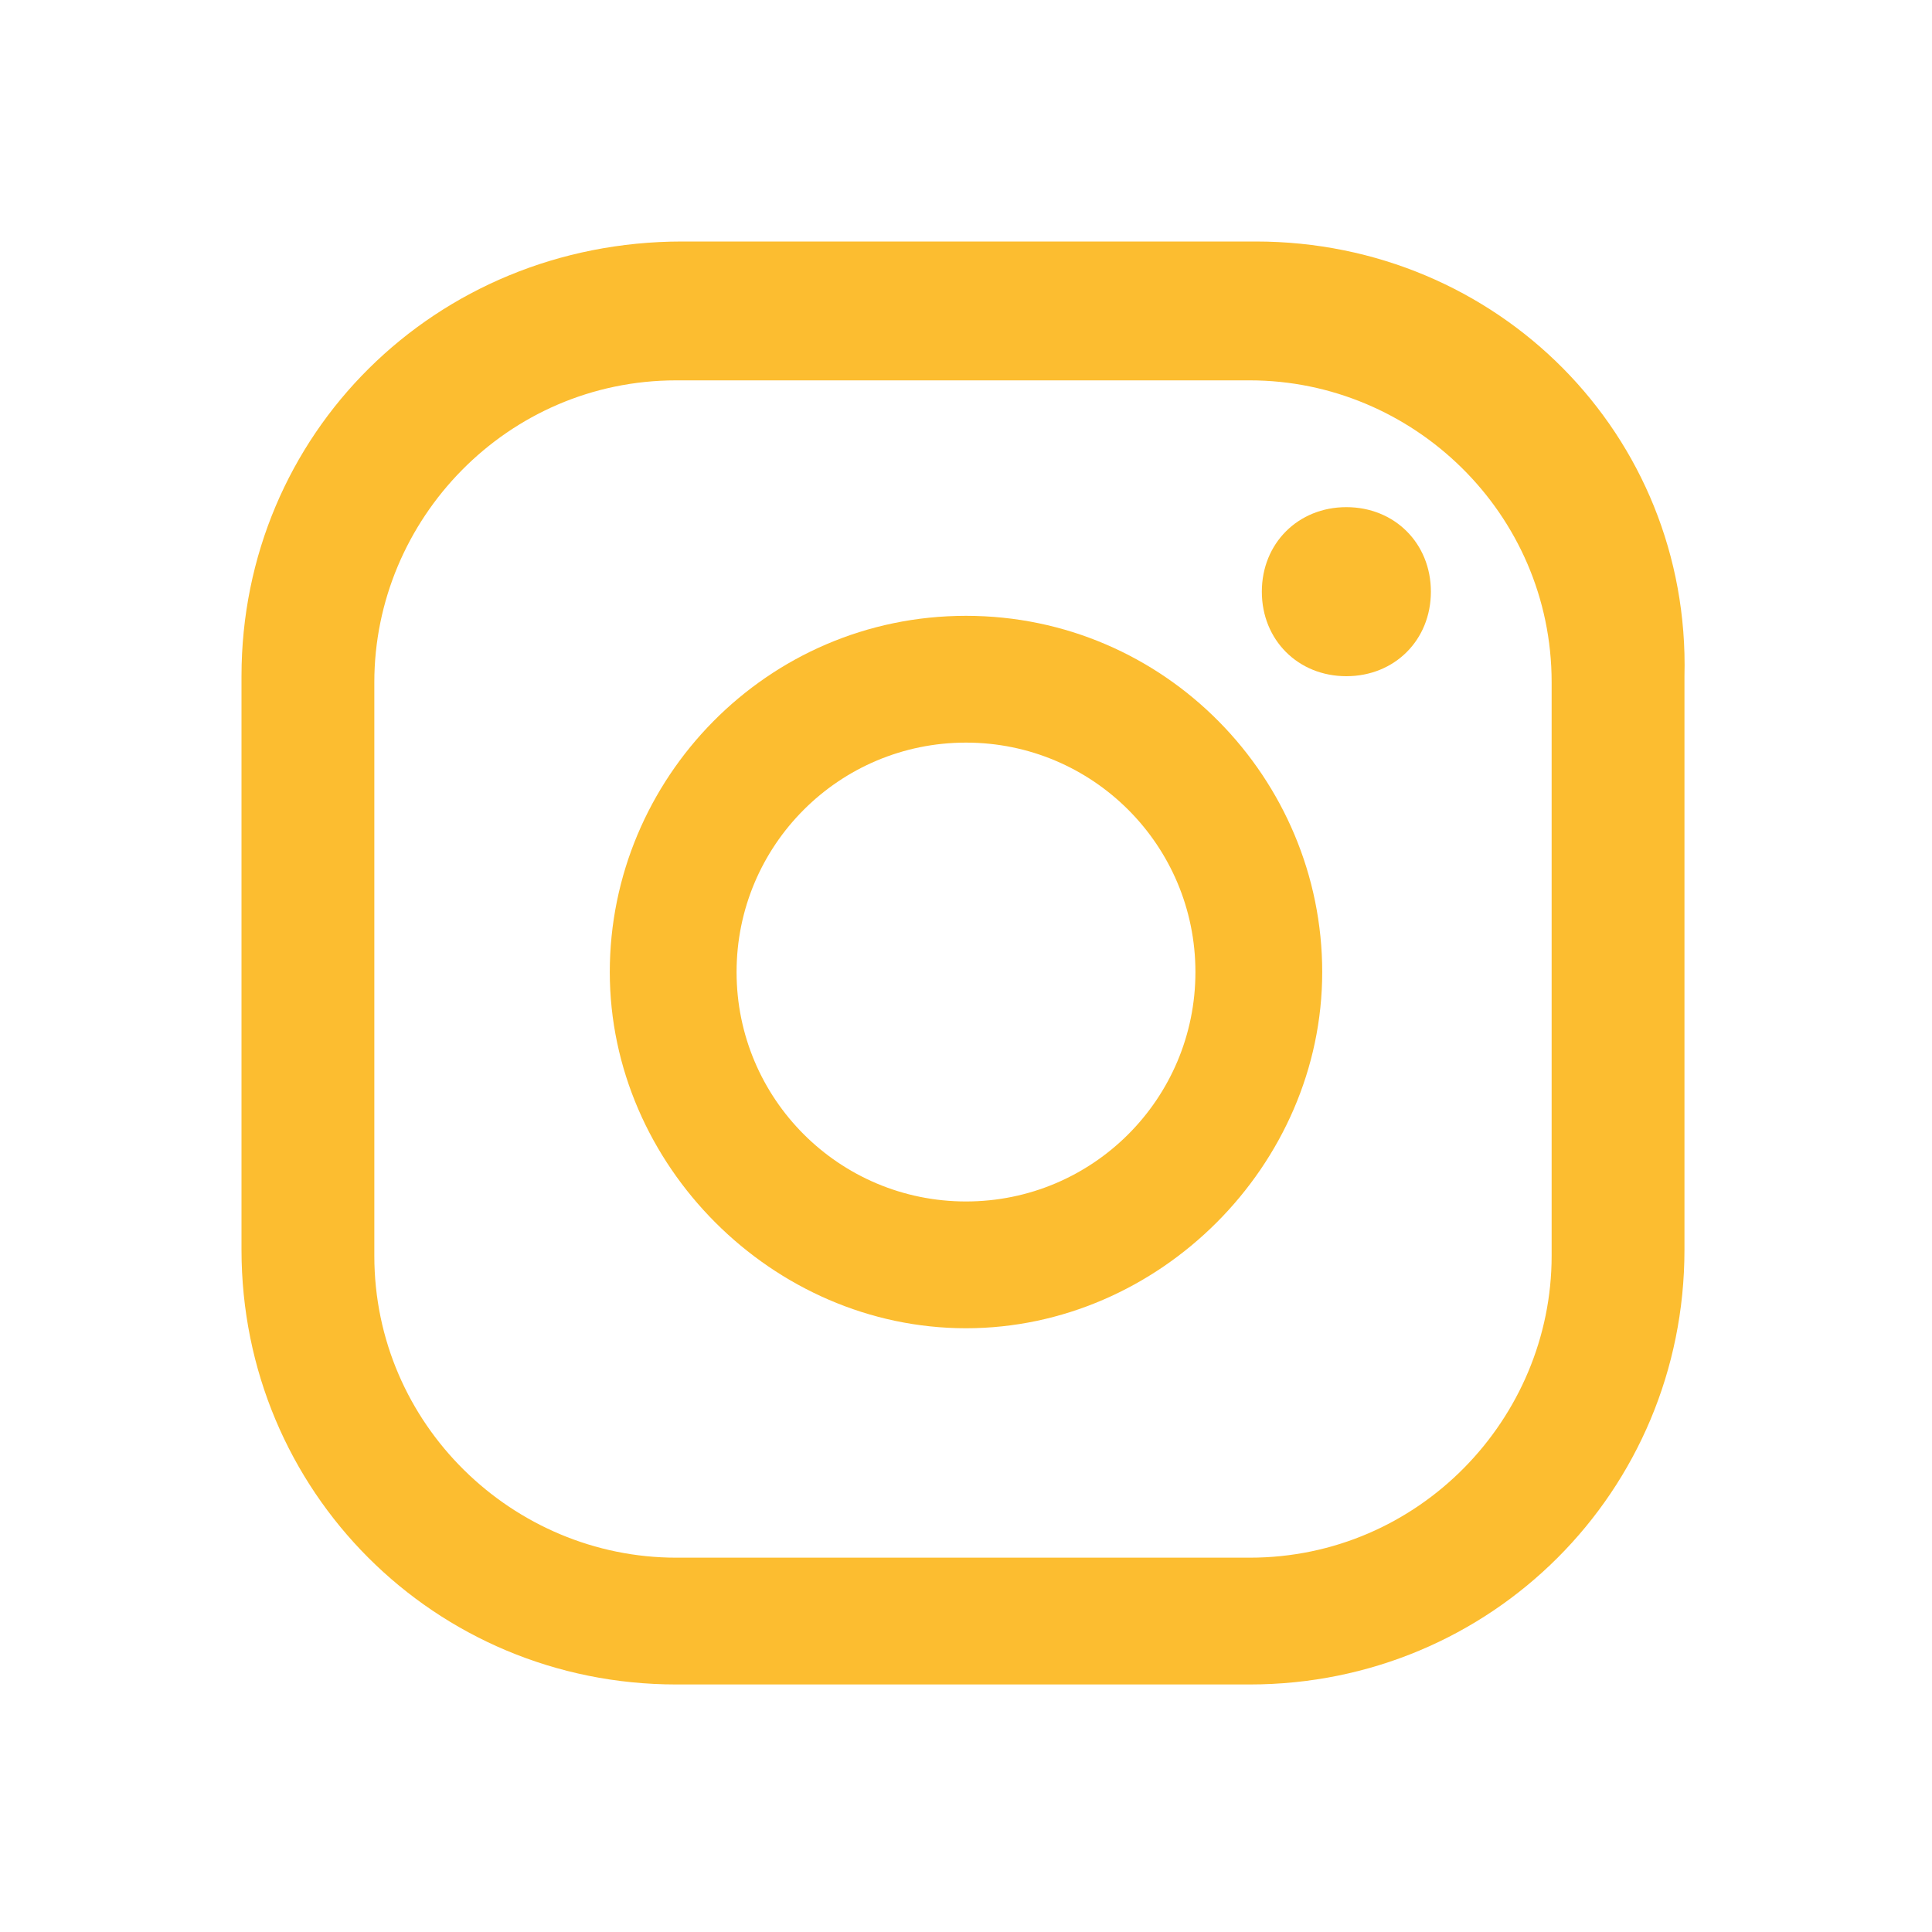
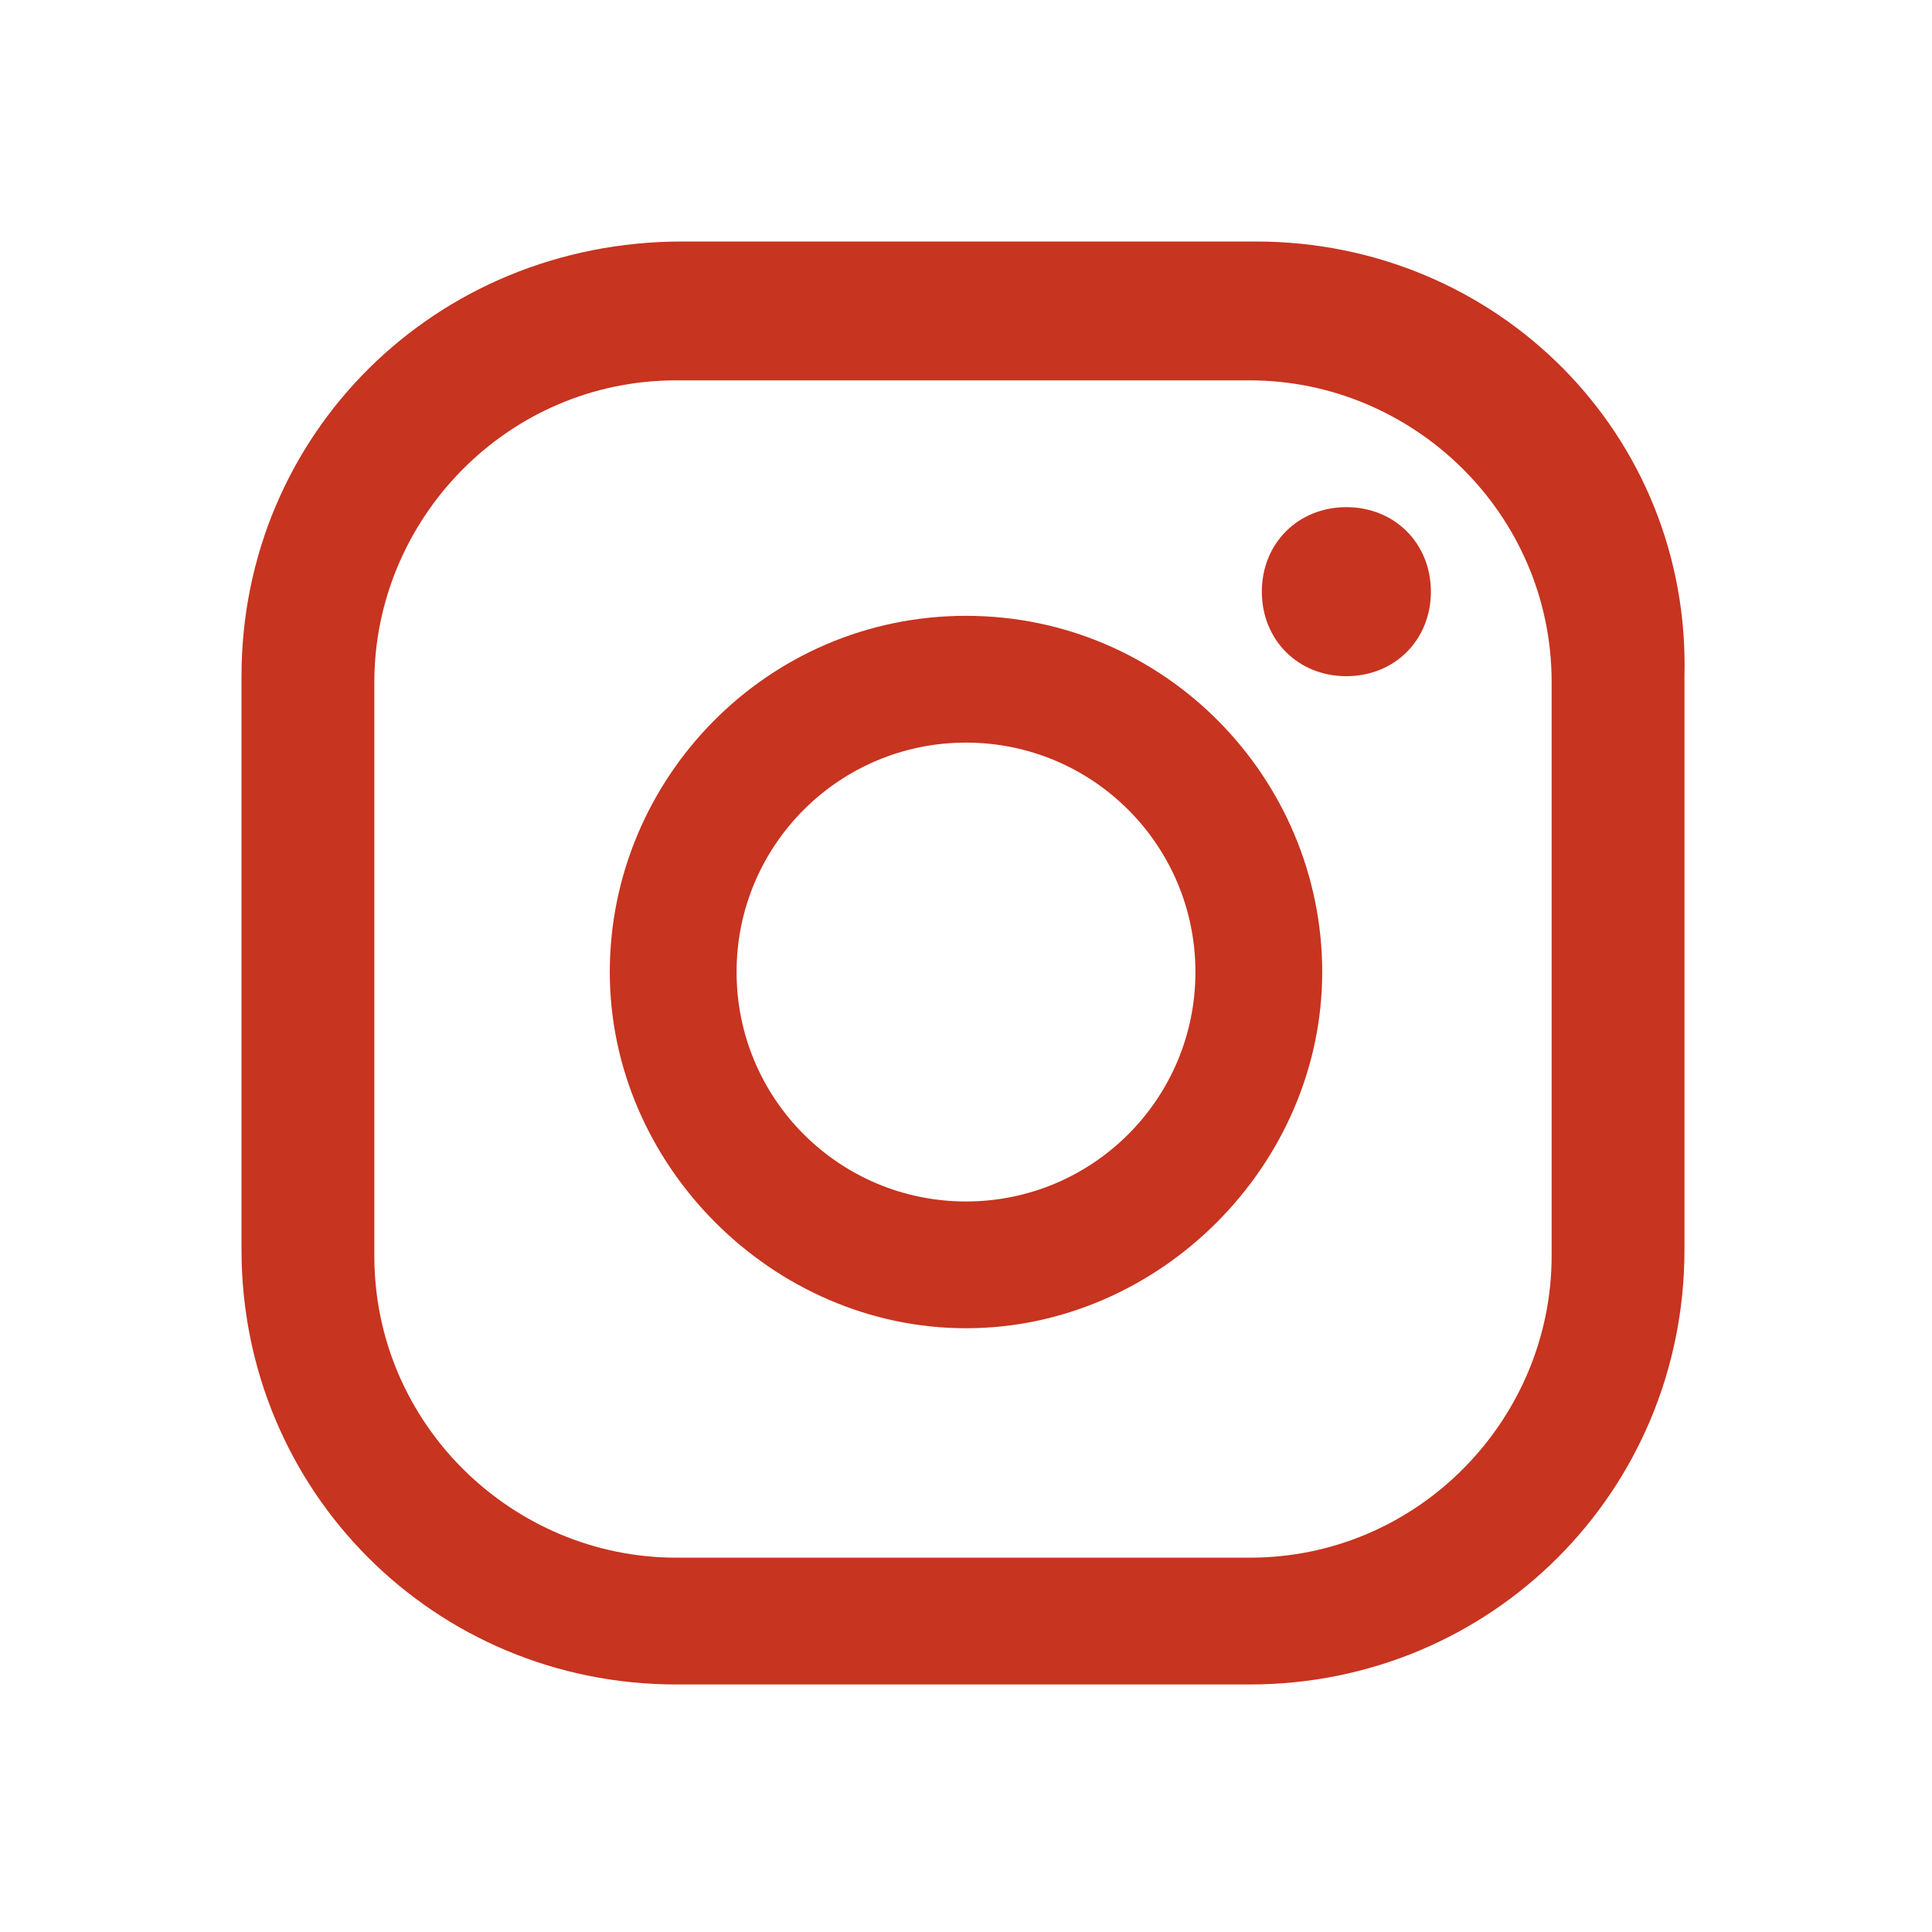
- <svg xmlns="http://www.w3.org/2000/svg" fill="#FCBD30" width="64px" height="64px" viewBox="0 0 32 32" id="Camada_1" version="1.1" xml:space="preserve">
+ <svg xmlns="http://www.w3.org/2000/svg" fill="#c73420" width="64px" height="64px" viewBox="0 0 32 32" id="Camada_1" version="1.1" xml:space="preserve">
  <g id="SVGRepo_bgCarrier" stroke-width="0" />
  <g id="SVGRepo_tracerCarrier" stroke-linecap="round" stroke-linejoin="round" />
  <g id="SVGRepo_iconCarrier">
    <g>
      <path d="M22.3,8.4c-0.8,0-1.4,0.6-1.4,1.4c0,0.8,0.6,1.4,1.4,1.4c0.8,0,1.4-0.6,1.4-1.4C23.7,9,23.1,8.4,22.3,8.4z" />
      <path d="M16,10.2c-3.3,0-5.9,2.7-5.9,5.9s2.7,5.9,5.9,5.9s5.9-2.7,5.9-5.9S19.3,10.2,16,10.2z M16,19.9c-2.1,0-3.8-1.7-3.8-3.8 c0-2.1,1.7-3.8,3.8-3.8c2.1,0,3.8,1.7,3.8,3.8C19.8,18.2,18.1,19.9,16,19.9z" />
      <path d="M20.8,4h-9.5C7.2,4,4,7.2,4,11.2v9.5c0,4,3.2,7.2,7.2,7.2h9.5c4,0,7.2-3.2,7.2-7.2v-9.5C28,7.2,24.8,4,20.8,4z M25.7,20.8 c0,2.7-2.2,5-5,5h-9.5c-2.7,0-5-2.2-5-5v-9.5c0-2.7,2.2-5,5-5h9.5c2.7,0,5,2.2,5,5V20.8z" />
    </g>
  </g>
</svg>
